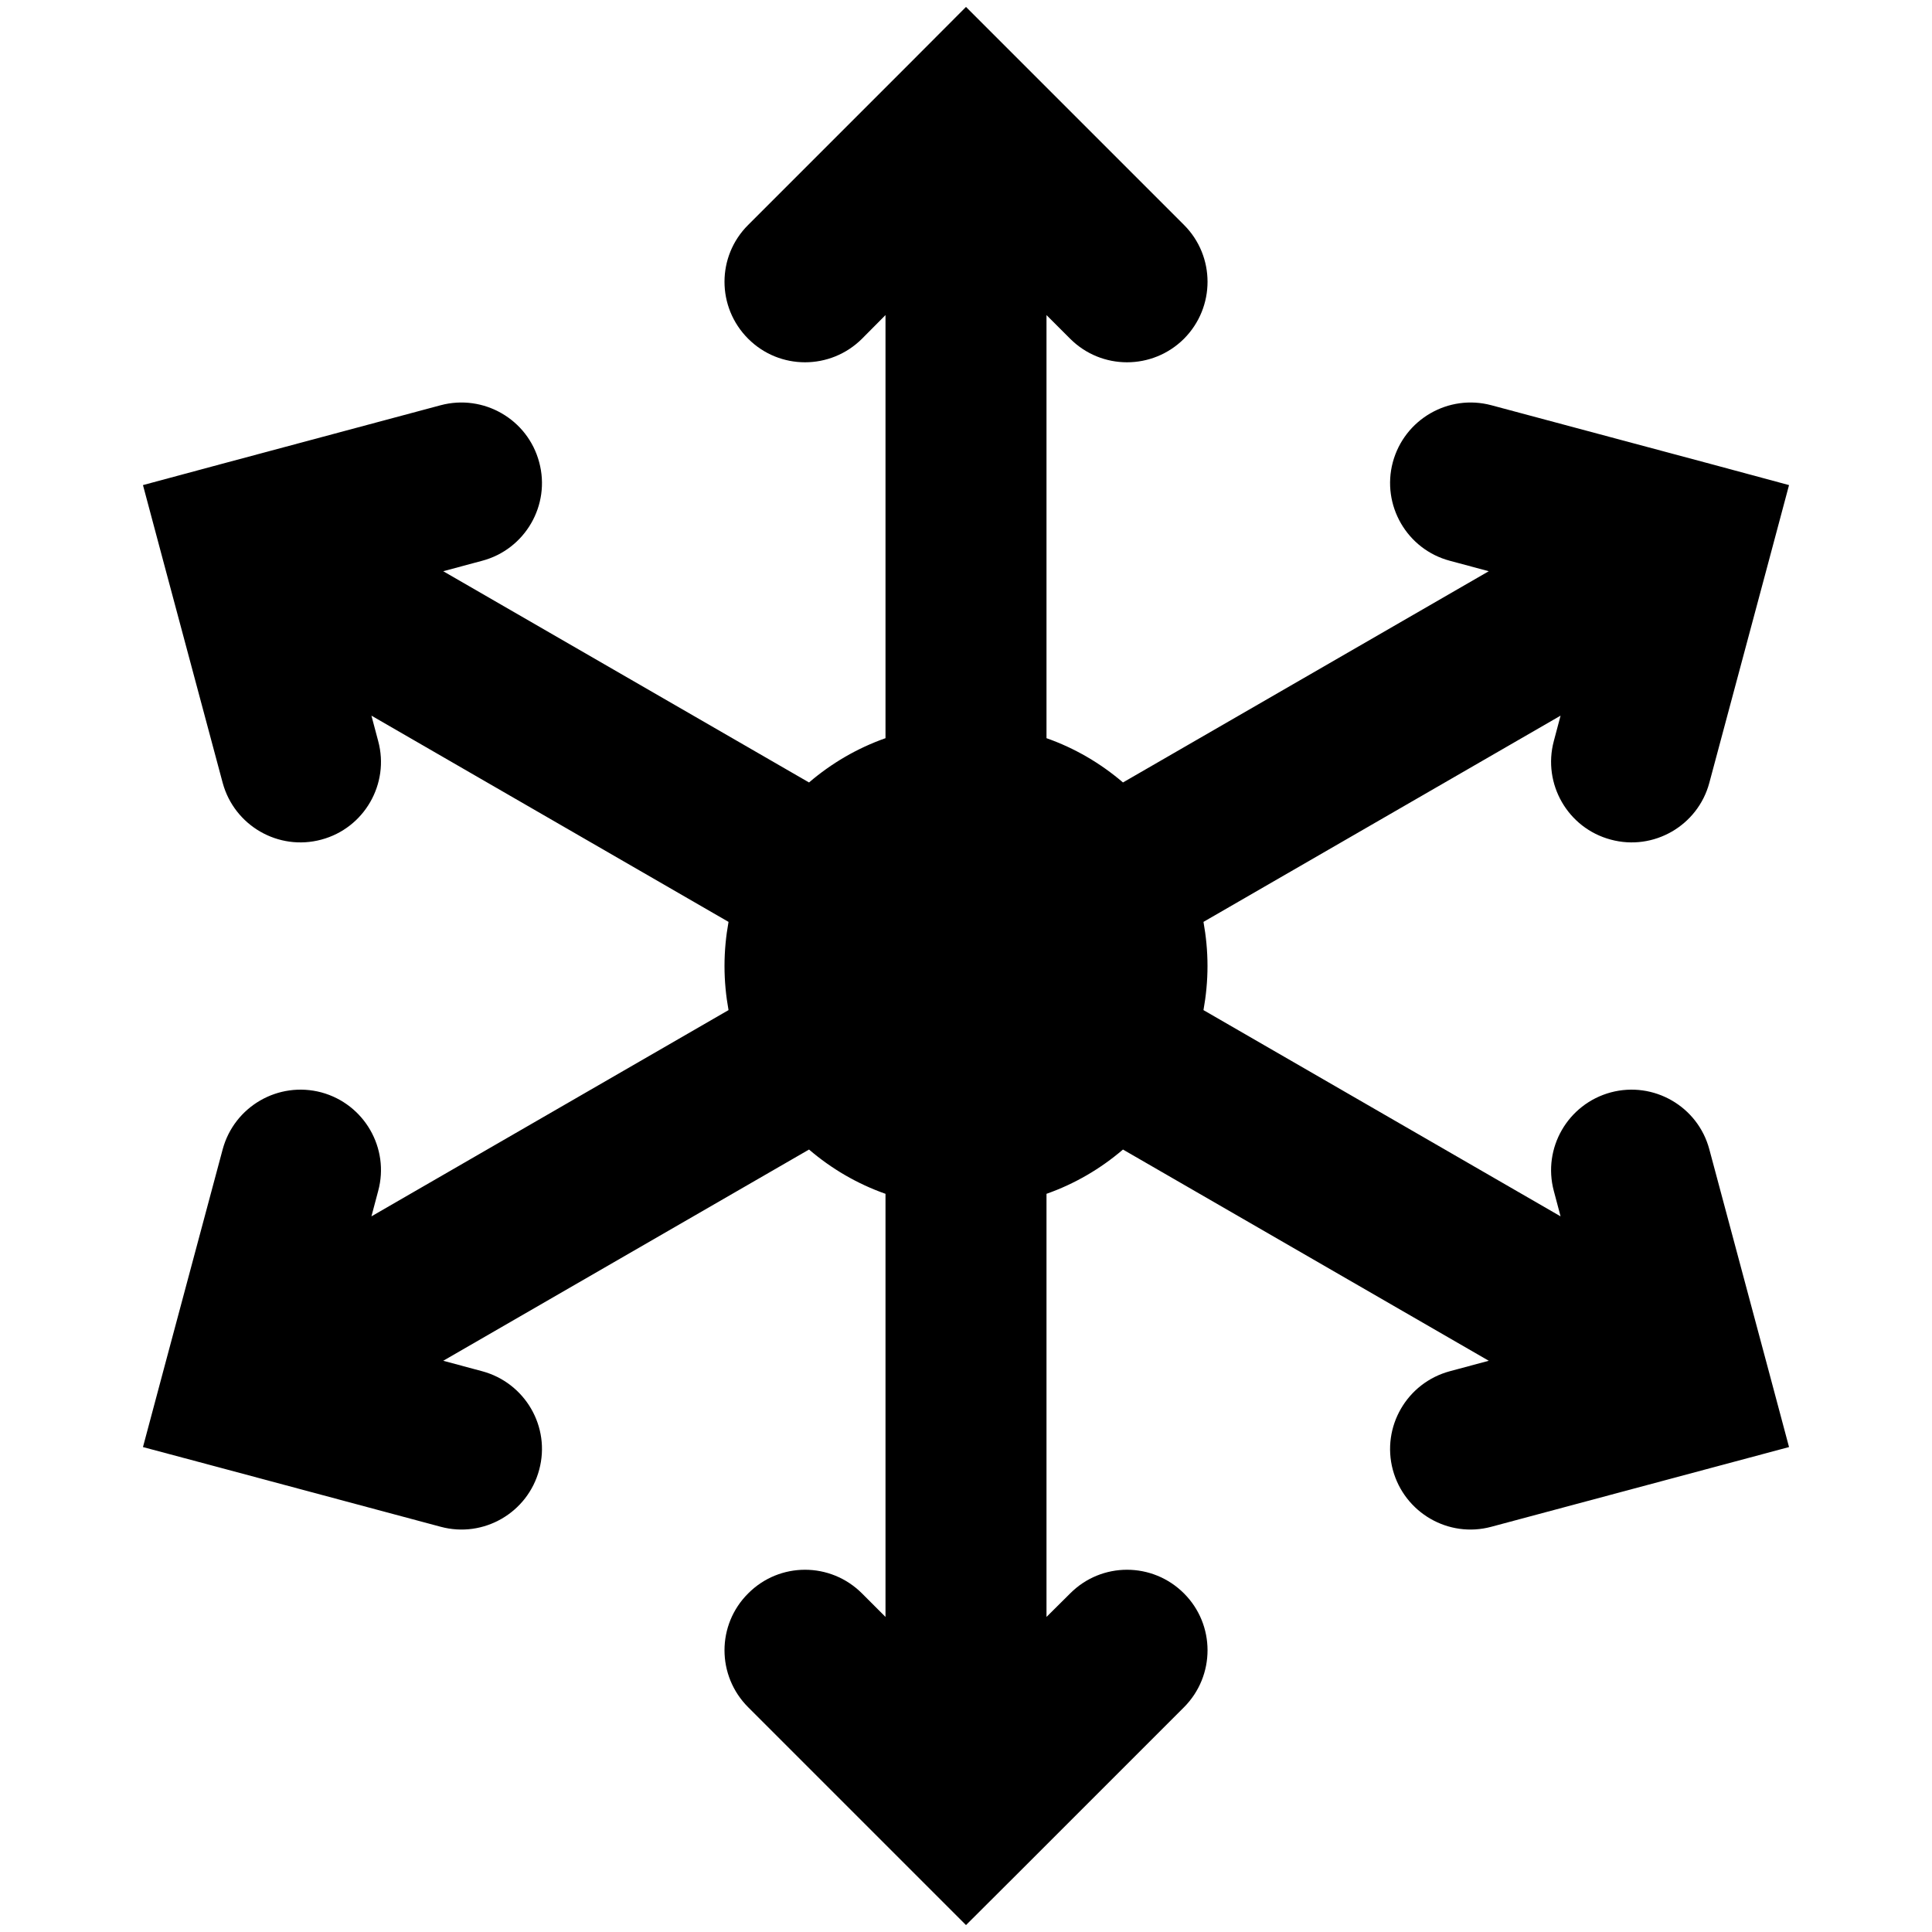
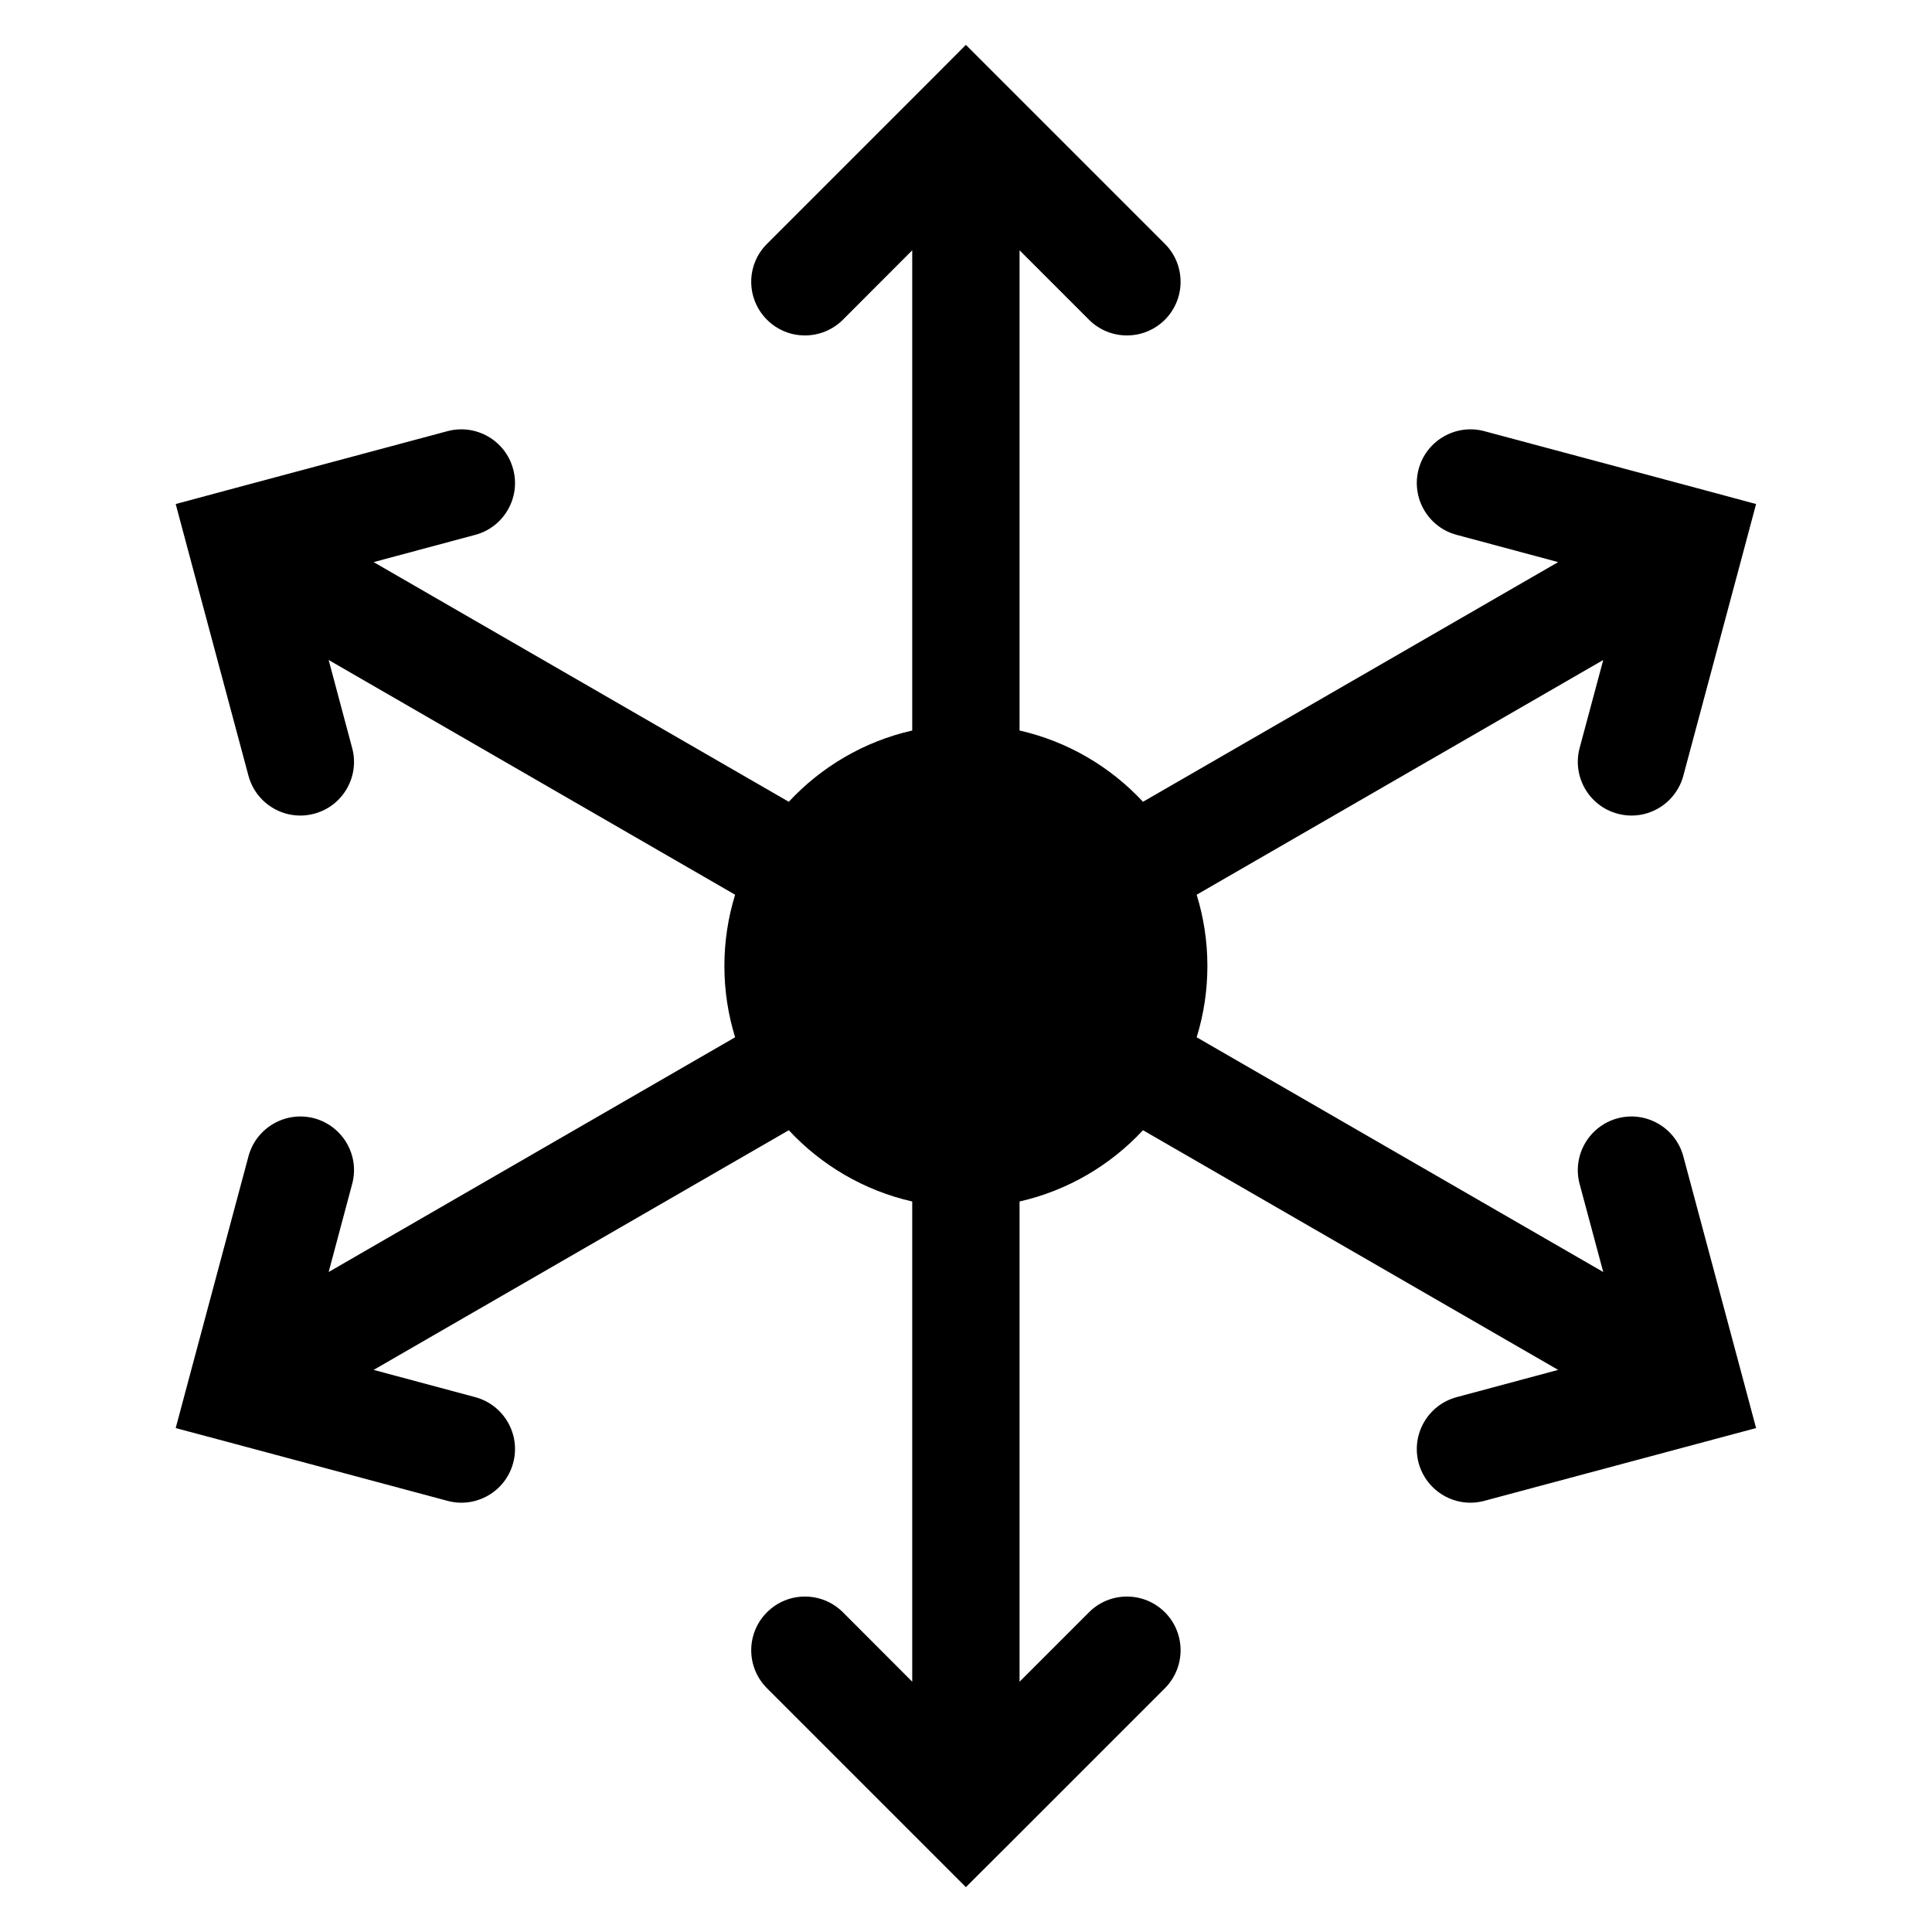
- <svg xmlns="http://www.w3.org/2000/svg" viewBox="0 0 12 12" fill="none">
-   <g clip-path="url(#clip0_9839_14730)">
-     <path fill-rule="evenodd" clip-rule="evenodd" d="M6 0.043L6.354 0.397L7.354 1.397C7.549 1.592 7.549 1.908 7.354 2.104C7.158 2.299 6.842 2.299 6.647 2.104L6.5 1.957V4.585C6.676 4.647 6.836 4.741 6.975 4.86L9.247 3.548L9.005 3.483C8.738 3.412 8.58 3.137 8.651 2.871C8.723 2.604 8.997 2.446 9.263 2.517L10.63 2.883L11.112 3.013L10.983 3.496L10.617 4.862C10.546 5.128 10.271 5.287 10.005 5.215C9.738 5.144 9.58 4.869 9.651 4.603L9.693 4.445L7.475 5.726C7.491 5.815 7.5 5.906 7.5 6C7.5 6.094 7.491 6.185 7.475 6.274L9.693 7.555L9.651 7.397C9.58 7.131 9.738 6.857 10.005 6.785C10.271 6.714 10.546 6.872 10.617 7.139L10.983 8.505L11.112 8.988L10.63 9.117L9.263 9.483C8.997 9.555 8.723 9.396 8.651 9.129C8.58 8.863 8.738 8.589 9.005 8.517L9.247 8.452L6.975 7.14C6.836 7.259 6.676 7.353 6.5 7.415V10.043L6.647 9.897C6.842 9.701 7.158 9.701 7.354 9.897C7.549 10.092 7.549 10.408 7.354 10.604L6.354 11.604L6 11.957L5.647 11.604L4.647 10.604C4.451 10.408 4.451 10.092 4.647 9.897C4.842 9.701 5.158 9.701 5.354 9.897L5.5 10.043V7.415C5.324 7.353 5.164 7.259 5.025 7.14L2.753 8.452L2.995 8.517C3.262 8.589 3.421 8.863 3.349 9.129C3.278 9.396 3.003 9.555 2.737 9.483L1.371 9.117L0.888 8.988L1.017 8.505L1.383 7.139C1.455 6.872 1.729 6.714 1.996 6.785C2.262 6.857 2.421 7.131 2.349 7.397L2.307 7.555L4.525 6.274C4.509 6.185 4.5 6.094 4.5 6C4.5 5.906 4.509 5.815 4.525 5.726L2.307 4.445L2.349 4.603C2.421 4.869 2.262 5.144 1.996 5.215C1.729 5.287 1.455 5.128 1.383 4.862L1.017 3.496L0.888 3.013L1.371 2.883L2.737 2.517C3.003 2.446 3.278 2.604 3.349 2.871C3.421 3.137 3.262 3.412 2.995 3.483L2.753 3.548L5.025 4.86C5.164 4.741 5.324 4.647 5.5 4.585V1.957L5.354 2.104C5.158 2.299 4.842 2.299 4.647 2.104C4.451 1.908 4.451 1.592 4.647 1.397L5.647 0.397L6 0.043Z" fill="currentColor" />
-   </g>
+ <svg xmlns="http://www.w3.org/2000/svg" width="18" height="18" viewBox="0 0 18 18" fill="none">
+   <path fill-rule="evenodd" clip-rule="evenodd" d="M8.999 0.418L9.353 0.772L10.853 2.272C11.048 2.467 11.048 2.783 10.853 2.979C10.657 3.174 10.341 3.174 10.146 2.979L9.499 2.332V6.806C9.948 6.908 10.346 7.144 10.649 7.47L14.517 5.237L13.571 4.983C13.304 4.912 13.146 4.637 13.217 4.371C13.289 4.104 13.563 3.946 13.829 4.017L15.879 4.566L16.361 4.696L16.232 5.179L15.683 7.228C15.611 7.494 15.337 7.653 15.071 7.581C14.804 7.51 14.646 7.235 14.717 6.969L14.937 6.149L11.149 8.336C11.214 8.546 11.249 8.769 11.249 9C11.249 9.231 11.214 9.454 11.149 9.664L14.937 11.851L14.717 11.031C14.646 10.765 14.804 10.491 15.071 10.419C15.337 10.348 15.611 10.506 15.683 10.773L16.232 12.822L16.361 13.305L15.879 13.434L13.829 13.983C13.563 14.055 13.289 13.896 13.217 13.63C13.146 13.363 13.304 13.089 13.571 13.017L14.517 12.763L10.649 10.53C10.346 10.856 9.948 11.092 9.499 11.194V15.668L10.146 15.021C10.341 14.826 10.657 14.826 10.853 15.021C11.048 15.217 11.048 15.533 10.853 15.729L9.353 17.229L8.999 17.582L8.646 17.229L7.146 15.729C6.95 15.533 6.95 15.217 7.146 15.021C7.341 14.826 7.657 14.826 7.853 15.021L8.499 15.668V11.194C8.05 11.092 7.652 10.856 7.349 10.53L3.481 12.763L4.428 13.017C4.694 13.089 4.853 13.363 4.781 13.63C4.71 13.896 4.435 14.055 4.169 13.983L2.12 13.434L1.637 13.305L1.766 12.822L2.315 10.773C2.387 10.506 2.661 10.348 2.928 10.419C3.194 10.491 3.353 10.765 3.281 11.031L3.062 11.851L6.849 9.664C6.784 9.454 6.749 9.231 6.749 9C6.749 8.769 6.784 8.546 6.849 8.336L3.062 6.149L3.281 6.969C3.353 7.235 3.194 7.51 2.928 7.581C2.661 7.653 2.387 7.494 2.315 7.228L1.766 5.179L1.637 4.696L2.12 4.566L4.169 4.017C4.435 3.946 4.71 4.104 4.781 4.371C4.853 4.637 4.694 4.912 4.428 4.983L3.481 5.237L7.349 7.47C7.652 7.144 8.05 6.908 8.499 6.806V2.332L7.853 2.979C7.657 3.174 7.341 3.174 7.146 2.979C6.95 2.783 6.95 2.467 7.146 2.272L8.646 0.772L8.999 0.418Z" fill="url(#paint0_linear_16731_78963)" />
  <defs>
-     <clipPath id="clip0_9839_14730">
-       <rect width="100%" height="100%" fill="currentColor" />
-     </clipPath>
+     <linearGradient id="paint0_linear_16731_78963" x1="8.999" y1="0.418" x2="8.999" y2="17.582" gradientUnits="userSpaceOnUse">
+       <stop stop-color="currentColor" />
+       <stop offset="1" stop-color="currentColor" />
+     </linearGradient>
  </defs>
</svg>
